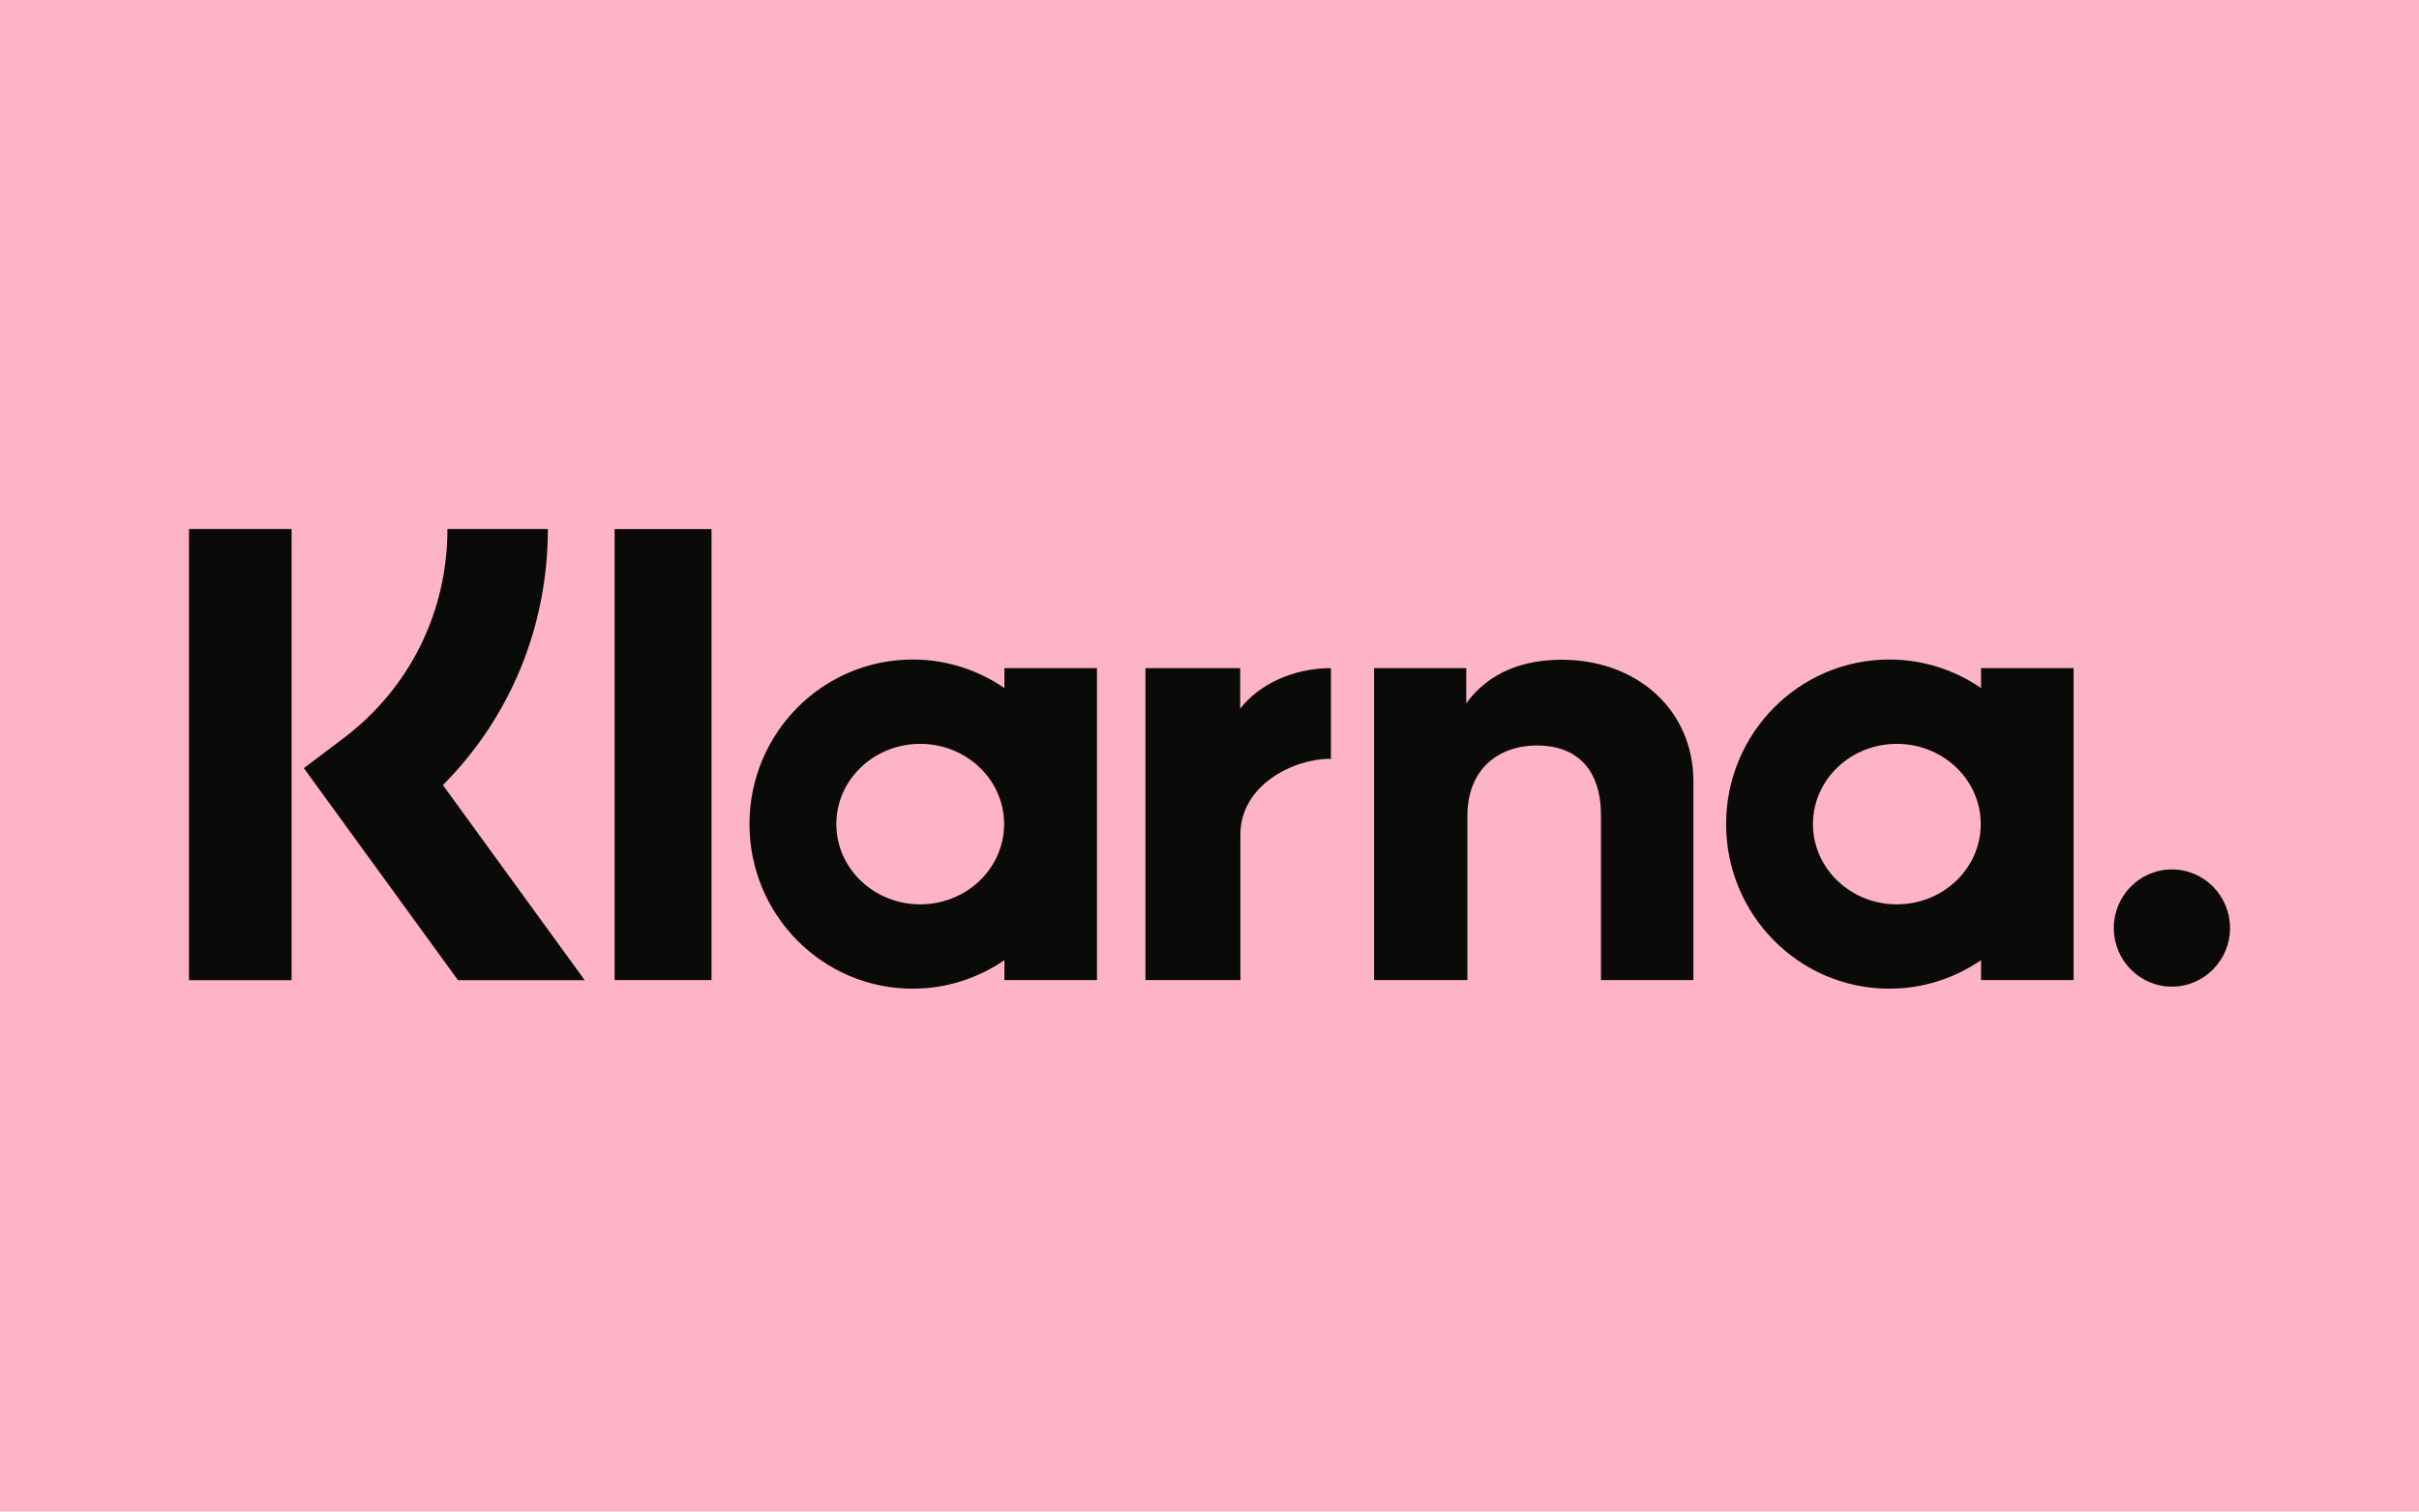
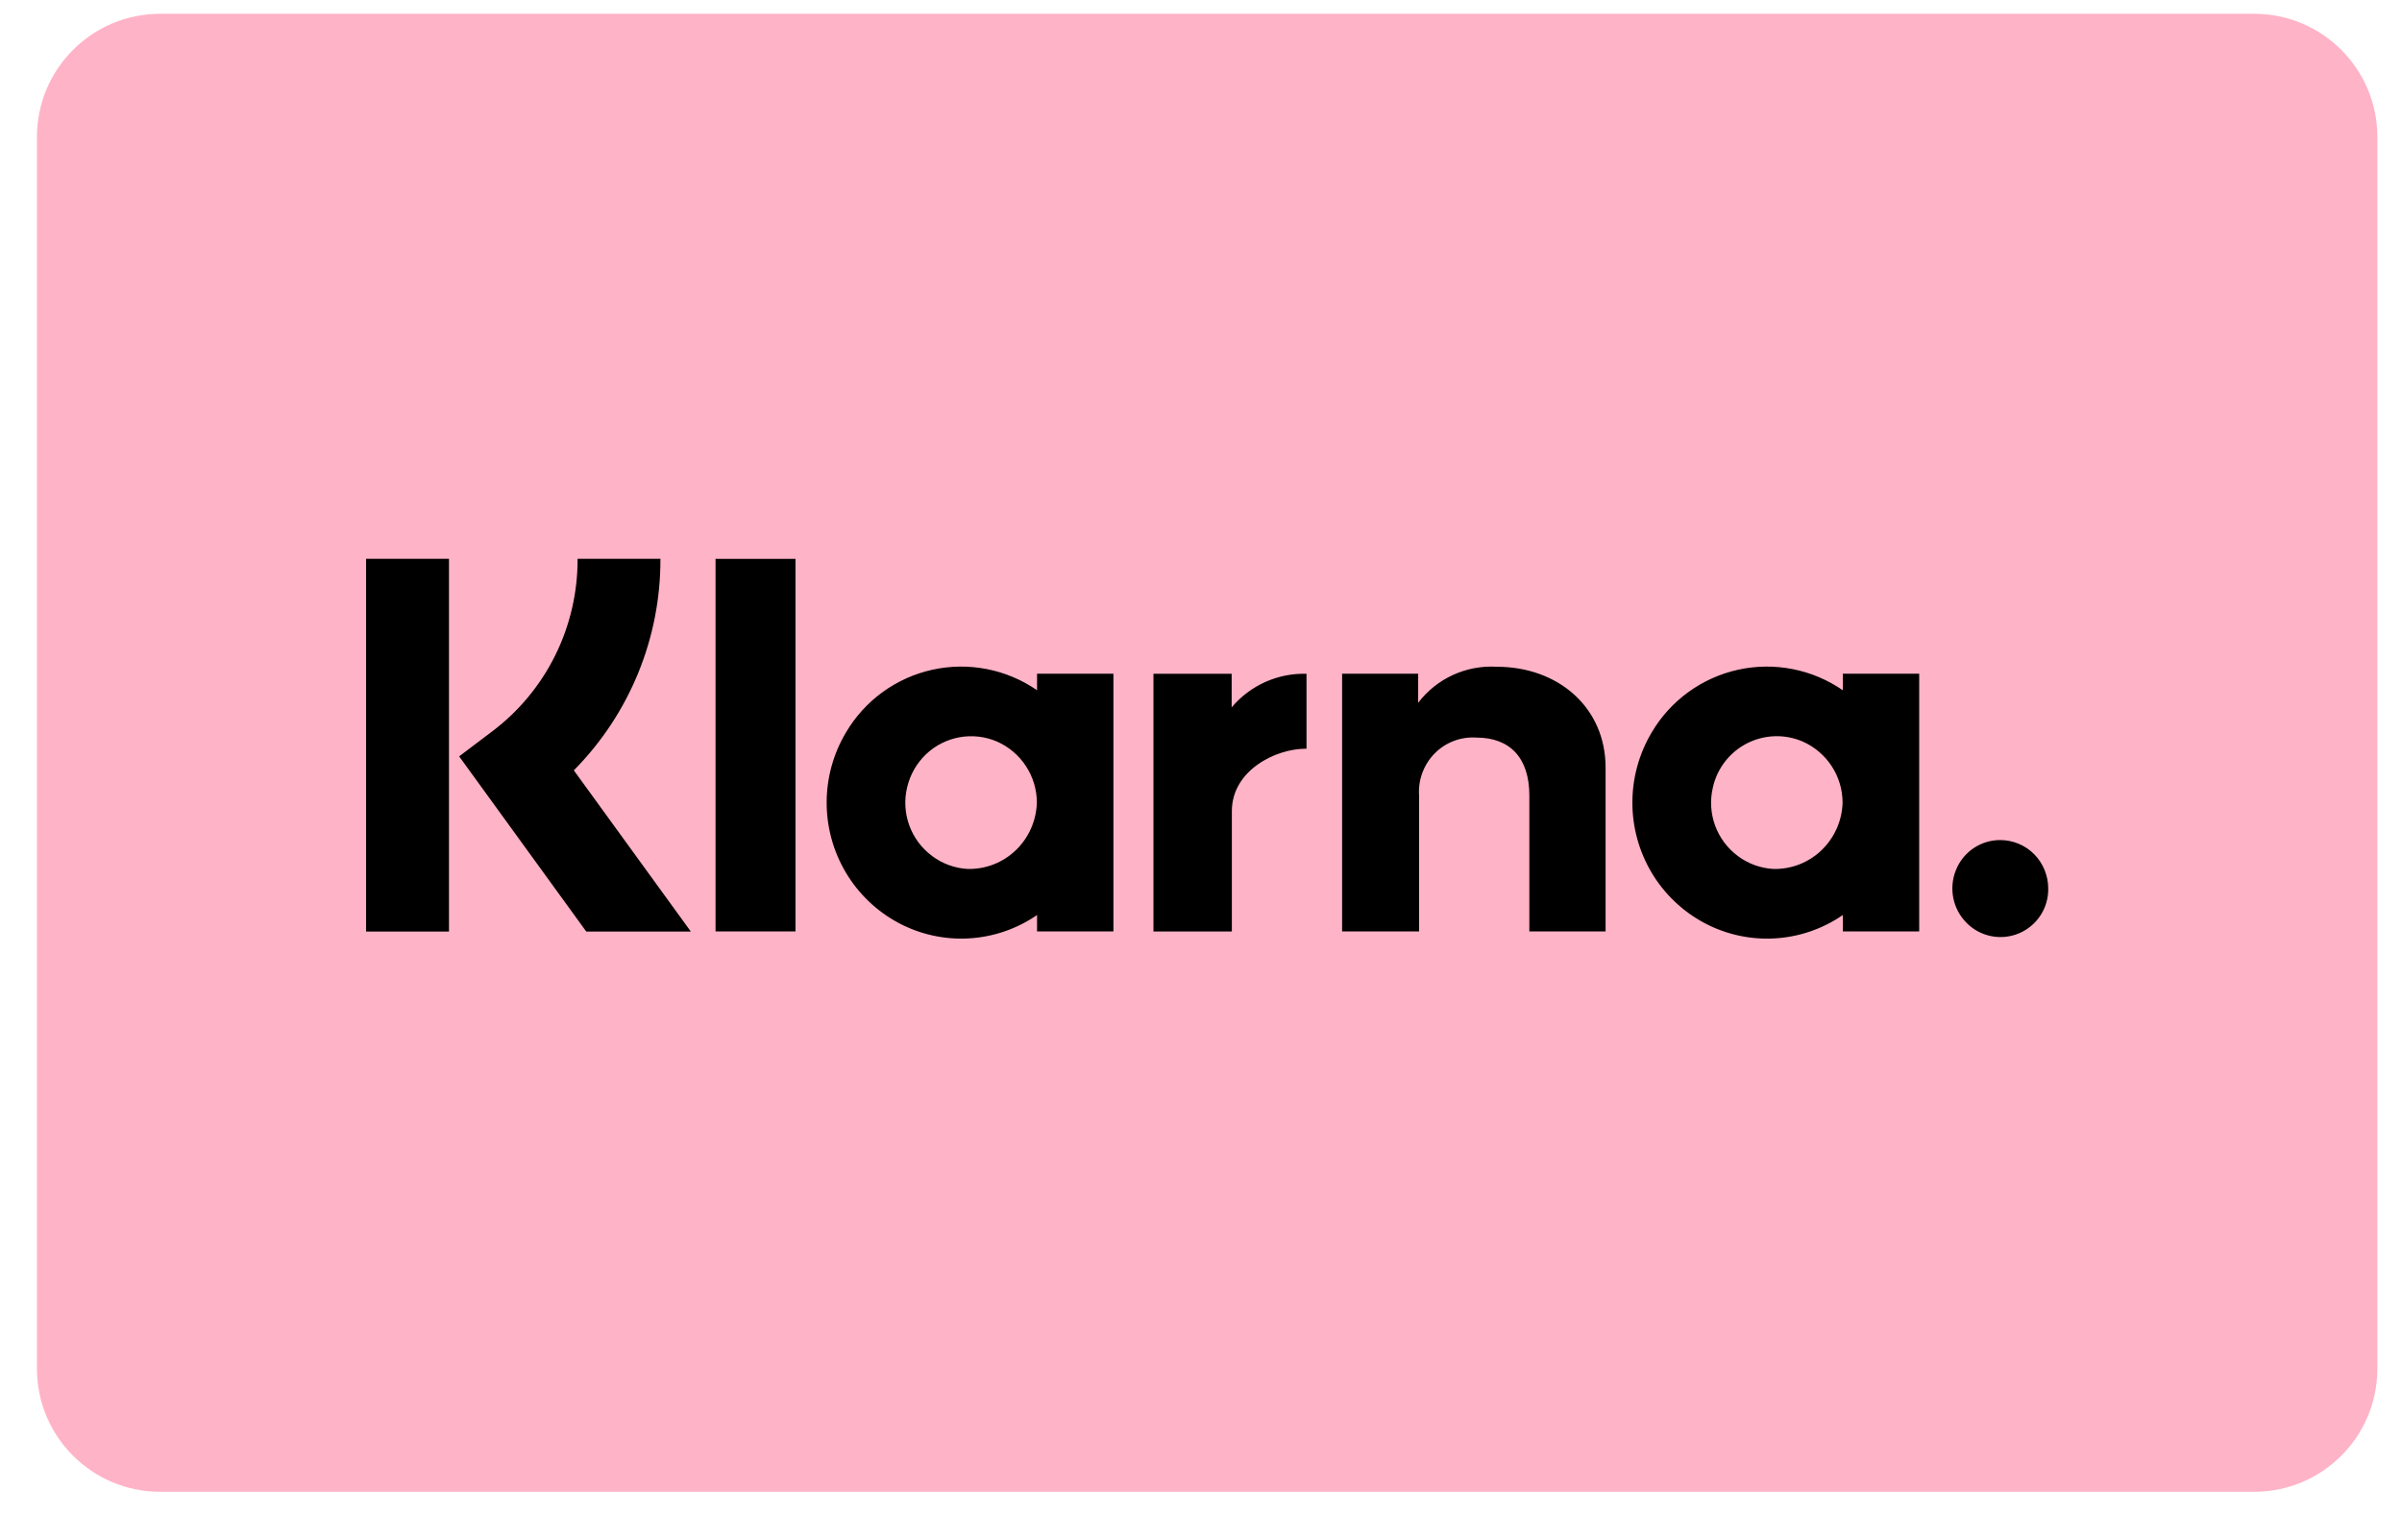
- <svg xmlns="http://www.w3.org/2000/svg" width="64" height="40" viewBox="0 0 64 40" fill="none">
-   <rect width="64" height="40" fill="#FFB3C7" />
-   <path fill-rule="evenodd" clip-rule="evenodd" d="M57.463 23.008C56.614 23.008 55.925 23.702 55.925 24.559C55.925 25.415 56.614 26.11 57.463 26.11C58.312 26.11 59 25.416 59 24.559C59 23.702 58.312 23.008 57.463 23.008ZM52.405 21.808C52.405 20.635 51.411 19.685 50.185 19.685C48.96 19.685 47.966 20.635 47.966 21.808C47.966 22.981 48.96 23.932 50.185 23.932C51.411 23.932 52.405 22.981 52.405 21.808ZM52.413 17.681H54.862V25.936H52.413V25.408C51.721 25.884 50.886 26.164 49.985 26.164C47.601 26.164 45.668 24.214 45.668 21.808C45.668 19.402 47.601 17.453 49.985 17.453C50.886 17.453 51.721 17.732 52.413 18.209V17.681ZM32.812 18.756V17.681H30.305V25.936H32.818V22.081C32.818 20.781 34.215 20.082 35.184 20.082C35.194 20.082 35.203 20.083 35.213 20.083V17.681C34.218 17.681 33.303 18.111 32.812 18.756ZM26.566 21.808C26.566 20.635 25.572 19.685 24.346 19.685C23.121 19.685 22.127 20.635 22.127 21.808C22.127 22.981 23.121 23.932 24.346 23.932C25.572 23.932 26.566 22.981 26.566 21.808ZM26.574 17.681H29.023V25.936H26.574V25.408C25.882 25.884 25.047 26.164 24.146 26.164C21.762 26.164 19.829 24.214 19.829 21.808C19.829 19.403 21.762 17.453 24.146 17.453C25.047 17.453 25.882 17.733 26.574 18.209V17.681ZM41.316 17.459C40.338 17.459 39.412 17.765 38.793 18.611V17.681H36.354V25.936H38.823V21.598C38.823 20.342 39.657 19.728 40.661 19.728C41.738 19.728 42.357 20.377 42.357 21.581V25.936H44.803V20.686C44.803 18.765 43.289 17.459 41.316 17.459ZM16.261 25.936H18.825V14.002H16.261V25.936ZM5 25.939H7.715V14H5V25.939ZM14.495 14C14.495 16.585 13.496 18.989 11.718 20.776L15.47 25.939H12.117L8.039 20.328L9.092 19.533C10.837 18.214 11.838 16.197 11.838 14L14.495 14Z" fill="#0A0B09" />
+ <svg xmlns="http://www.w3.org/2000/svg" width="39" height="25" fill="none">
+   <rect x=".6" y=".224" width="38" height="24" rx="2" fill="#FFB3C7" />
+   <path d="M29.92 11.208a2.17 2.17 0 0 0-3.102.685 2.227 2.227 0 0 0 0 2.28c.205.343.5.624.85.812a2.166 2.166 0 0 0 2.253-.127v.267h1.24V10.94h-1.24v.268Zm-1.127 2.902a1.06 1.06 0 0 1-.577-.21 1.077 1.077 0 0 1-.405-1.113 1.063 1.063 0 0 1 1.46-.745 1.086 1.086 0 0 1 .646.99c-.008.294-.131.572-.342.774a1.09 1.09 0 0 1-.782.304ZM12.916 9.075h-1.298v6.05h1.298v-6.05ZM24.303 10.827a1.493 1.493 0 0 0-1.277.585v-.472h-1.235v4.185h1.25v-2.2a.892.892 0 0 1 .25-.688.87.87 0 0 1 .68-.26c.546 0 .86.33.86.94v2.208h1.238v-2.661c0-.974-.767-1.637-1.766-1.637ZM16.838 11.208a2.17 2.17 0 0 0-3.102.685 2.226 2.226 0 0 0 0 2.28c.205.343.5.624.85.812a2.166 2.166 0 0 0 2.252-.127v.267h1.24V10.94h-1.24v.268Zm-1.127 2.902a1.06 1.06 0 0 1-.577-.21 1.077 1.077 0 0 1-.406-1.113c.048-.205.154-.392.305-.537a1.063 1.063 0 0 1 1.156-.208 1.086 1.086 0 0 1 .646.99c-.009.294-.131.572-.342.774a1.09 1.09 0 0 1-.782.304ZM19.998 11.486v-.545h-1.27v4.185h1.273v-1.954c0-.66.707-1.014 1.198-1.014l.014.001v-1.218a1.532 1.532 0 0 0-1.215.545ZM32.478 13.641a.773.773 0 0 0-.72.486.794.794 0 0 0 .17.857.775.775 0 0 0 1.328-.556.794.794 0 0 0-.228-.557.778.778 0 0 0-.55-.23ZM10.723 9.074H9.378a3.506 3.506 0 0 1-.364 1.57c-.242.487-.593.91-1.026 1.235l-.533.403 2.064 2.845h1.698l-1.9-2.618a4.858 4.858 0 0 0 1.406-3.436ZM7.291 9.074H5.944v6.053H7.29V9.074Z" fill="#000" />
</svg>
